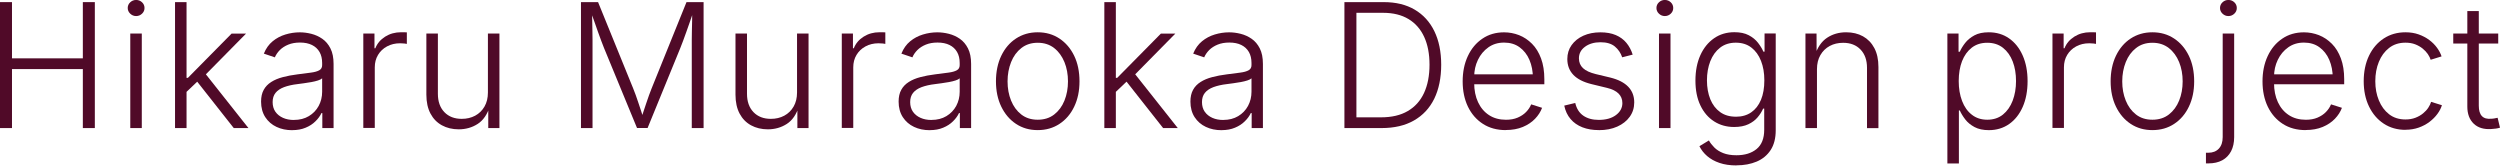
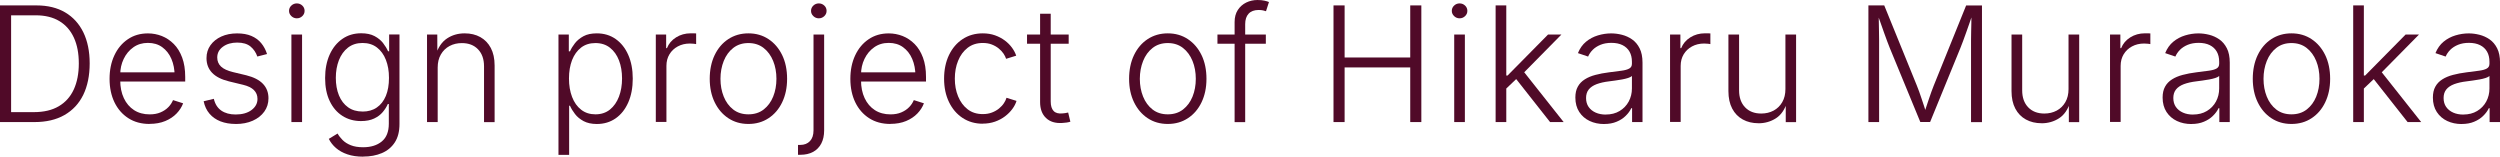
- <svg xmlns="http://www.w3.org/2000/svg" id="_レイヤー_2" data-name="レイヤー 2" viewBox="0 0 577.61 38.22">
+ <svg xmlns="http://www.w3.org/2000/svg" id="_レイヤー_2" data-name="レイヤー 2" viewBox="0 0 623.62 39.08">
  <defs>
    <style>
      .cls-1 {
        fill: #500a28;
      }
    </style>
  </defs>
  <g id="contents">
    <g>
-       <path class="cls-1" d="M0,29.59V.49h2.77v12.99h16.37V.49h2.77v29.1h-2.77v-13.63H2.77v13.63H0Z" />
-       <path class="cls-1" d="M31.45,3.71c-.52,0-.97-.18-1.36-.55-.38-.36-.58-.8-.58-1.31s.19-.96.58-1.32c.38-.36.84-.54,1.36-.54s.99.18,1.37.54c.38.36.57.8.57,1.32s-.19.94-.57,1.31c-.38.36-.83.55-1.37.55ZM30.1,29.59V7.75h2.66v21.84h-2.66Z" />
-       <path class="cls-1" d="M40.44,29.59V.49h2.66v29.1h-2.66ZM42.86,21.43v-3.44h.55l10.1-10.23h3.34l-10.04,10.18-.31.04-3.63,3.46ZM54.01,29.59l-8.77-11.13,1.89-1.84,10.27,12.97h-3.4Z" />
-       <path class="cls-1" d="M67.51,30.08c-1.33,0-2.54-.25-3.62-.76-1.09-.51-1.95-1.26-2.6-2.25-.64-.99-.97-2.19-.97-3.59,0-1.08.2-1.99.61-2.72.4-.74.98-1.34,1.74-1.82.75-.48,1.64-.85,2.67-1.12,1.02-.27,2.15-.49,3.39-.64,1.21-.16,2.24-.29,3.09-.4.85-.11,1.49-.29,1.94-.54.45-.25.67-.64.67-1.19v-.51c0-.98-.2-1.82-.6-2.52-.4-.7-.98-1.24-1.74-1.62-.76-.38-1.69-.57-2.78-.57-1.03,0-1.93.16-2.71.48-.78.32-1.43.74-1.94,1.25s-.9,1.08-1.16,1.69l-2.54-.86c.48-1.18,1.16-2.14,2.03-2.85.87-.72,1.86-1.24,2.95-1.57s2.2-.5,3.32-.5c.86,0,1.74.11,2.66.34.91.23,1.76.61,2.54,1.15.78.54,1.41,1.28,1.89,2.23.48.94.72,2.14.72,3.58v14.82h-2.6v-3.46h-.2c-.31.66-.77,1.3-1.39,1.9-.61.61-1.36,1.1-2.26,1.47-.89.38-1.93.57-3.12.57ZM67.9,27.71c1.33,0,2.48-.29,3.46-.88s1.73-1.37,2.27-2.36c.53-.99.8-2.08.8-3.26v-3.11c-.2.18-.51.35-.96.49-.44.14-.95.27-1.51.37-.57.1-1.14.2-1.71.27-.57.08-1.07.14-1.5.2-1.21.14-2.25.38-3.12.7-.87.33-1.52.77-1.97,1.33-.45.56-.67,1.27-.67,2.13s.21,1.61.64,2.23c.43.61,1.02,1.08,1.76,1.41.74.33,1.58.49,2.52.49Z" />
-       <path class="cls-1" d="M83.94,29.59V7.75h2.58v3.4h.2c.44-1.12,1.2-2.01,2.28-2.69,1.07-.67,2.29-1.01,3.66-1.01.22,0,.46,0,.7,0,.25,0,.46.02.64.03v2.66c-.09-.03-.29-.06-.59-.09-.3-.03-.62-.05-.98-.05-1.12,0-2.12.24-3.01.72-.89.48-1.58,1.14-2.08,1.97-.5.83-.75,1.79-.75,2.87v14h-2.66Z" />
-       <path class="cls-1" d="M106,29.88c-1.47,0-2.77-.31-3.9-.93-1.13-.62-2.01-1.52-2.64-2.71-.63-1.19-.95-2.65-.95-4.37V7.75h2.66v13.93c0,1.78.5,3.19,1.5,4.23,1,1.04,2.34,1.55,4.02,1.55,1.15,0,2.17-.24,3.09-.73.91-.49,1.63-1.19,2.16-2.11s.79-2,.79-3.25V7.75h2.66v21.84h-2.58v-5.1h.39c-.6,1.93-1.54,3.31-2.83,4.14-1.29.83-2.75,1.25-4.38,1.25Z" />
-       <path class="cls-1" d="M134.23,29.59V.49h3.95l8.12,19.96c.18.43.37.93.58,1.51.2.58.42,1.2.64,1.86.23.66.45,1.31.65,1.96.21.65.4,1.27.59,1.86h-.7c.18-.56.38-1.16.59-1.8.21-.64.43-1.29.65-1.95.23-.66.45-1.29.65-1.88.21-.59.4-1.11.59-1.55L158.61.49h3.95v29.1h-2.73V9.22c0-.69,0-1.41.03-2.16.02-.75.04-1.5.05-2.26.01-.75.02-1.5.02-2.23h.31c-.26.78-.53,1.57-.81,2.37-.28.8-.55,1.58-.82,2.33-.27.76-.52,1.46-.77,2.12-.25.66-.47,1.23-.66,1.71l-7.56,18.48h-2.44l-7.62-18.48c-.2-.48-.41-1.04-.65-1.68-.24-.64-.5-1.33-.76-2.08-.27-.75-.54-1.53-.82-2.33-.28-.81-.57-1.62-.87-2.44h.33c.01.66.03,1.37.04,2.11.01.74.03,1.49.04,2.26.01.76.02,1.5.03,2.21,0,.71,0,1.36,0,1.96v18.48h-2.66Z" />
-       <path class="cls-1" d="M177.42,29.88c-1.47,0-2.77-.31-3.9-.93-1.13-.62-2.01-1.52-2.64-2.71-.63-1.19-.95-2.65-.95-4.37V7.75h2.66v13.93c0,1.78.5,3.19,1.5,4.23,1,1.04,2.34,1.55,4.02,1.55,1.15,0,2.17-.24,3.09-.73.91-.49,1.63-1.19,2.16-2.11s.79-2,.79-3.25V7.75h2.66v21.84h-2.58v-5.1h.39c-.6,1.93-1.54,3.31-2.83,4.14-1.29.83-2.75,1.25-4.38,1.25Z" />
-       <path class="cls-1" d="M194.49,29.59V7.75h2.58v3.4h.2c.44-1.12,1.2-2.01,2.28-2.69,1.07-.67,2.29-1.01,3.66-1.01.22,0,.46,0,.7,0,.25,0,.46.02.64.03v2.66c-.09-.03-.29-.06-.59-.09-.3-.03-.62-.05-.98-.05-1.12,0-2.12.24-3.01.72-.89.48-1.58,1.14-2.08,1.97-.5.83-.75,1.79-.75,2.87v14h-2.66Z" />
-       <path class="cls-1" d="M214.81,30.08c-1.33,0-2.54-.25-3.62-.76-1.09-.51-1.95-1.26-2.6-2.25-.64-.99-.97-2.19-.97-3.59,0-1.08.2-1.99.61-2.72.4-.74.98-1.34,1.74-1.82.75-.48,1.64-.85,2.67-1.12,1.02-.27,2.15-.49,3.39-.64,1.21-.16,2.24-.29,3.09-.4.85-.11,1.49-.29,1.94-.54.45-.25.67-.64.67-1.19v-.51c0-.98-.2-1.82-.6-2.52-.4-.7-.98-1.24-1.74-1.62-.76-.38-1.69-.57-2.78-.57-1.03,0-1.93.16-2.71.48-.78.32-1.43.74-1.94,1.25s-.9,1.08-1.16,1.69l-2.54-.86c.48-1.18,1.16-2.14,2.03-2.85.87-.72,1.86-1.24,2.95-1.57s2.2-.5,3.32-.5c.86,0,1.74.11,2.66.34.91.23,1.76.61,2.54,1.15.78.54,1.41,1.28,1.89,2.23.48.94.72,2.14.72,3.58v14.82h-2.6v-3.46h-.2c-.31.66-.77,1.3-1.39,1.9-.61.61-1.36,1.1-2.26,1.47-.89.38-1.93.57-3.12.57ZM215.2,27.71c1.33,0,2.48-.29,3.46-.88s1.73-1.37,2.27-2.36c.53-.99.8-2.08.8-3.26v-3.11c-.2.18-.51.35-.96.49-.44.14-.95.27-1.51.37-.57.1-1.14.2-1.71.27-.57.08-1.07.14-1.5.2-1.21.14-2.25.38-3.12.7-.87.33-1.52.77-1.97,1.33-.45.56-.67,1.27-.67,2.13s.21,1.61.64,2.23c.43.61,1.02,1.08,1.76,1.41.74.33,1.58.49,2.52.49Z" />
-       <path class="cls-1" d="M239.76,30.06c-1.9,0-3.57-.48-5.02-1.44s-2.58-2.29-3.4-3.98-1.23-3.65-1.23-5.85.41-4.21,1.23-5.91,1.95-3.03,3.4-3.98,3.12-1.44,5.02-1.44,3.56.48,5.01,1.44c1.45.96,2.59,2.29,3.41,3.98s1.23,3.67,1.23,5.91-.41,4.15-1.22,5.85c-.81,1.7-1.95,3.03-3.4,3.98-1.45.96-3.13,1.44-5.03,1.44ZM239.76,27.66c1.5,0,2.77-.4,3.81-1.21,1.04-.81,1.83-1.88,2.37-3.22.54-1.34.81-2.82.81-4.43s-.27-3.12-.82-4.46-1.34-2.43-2.38-3.24c-1.04-.81-2.3-1.22-3.79-1.22s-2.74.41-3.78,1.22c-1.04.81-1.83,1.89-2.37,3.24s-.82,2.84-.82,4.46.27,3.09.81,4.43c.54,1.34,1.33,2.42,2.36,3.22,1.04.81,2.3,1.21,3.8,1.21Z" />
-       <path class="cls-1" d="M255.15,29.59V.49h2.66v29.1h-2.66ZM257.57,21.43v-3.44h.55l10.1-10.23h3.34l-10.04,10.18-.31.04-3.63,3.46ZM268.73,29.59l-8.77-11.13,1.89-1.84,10.27,12.97h-3.4Z" />
-       <path class="cls-1" d="M282.23,30.08c-1.33,0-2.54-.25-3.62-.76-1.09-.51-1.95-1.26-2.6-2.25-.64-.99-.97-2.19-.97-3.59,0-1.08.2-1.99.61-2.72.4-.74.98-1.34,1.74-1.82.75-.48,1.64-.85,2.67-1.12,1.02-.27,2.15-.49,3.39-.64,1.21-.16,2.24-.29,3.09-.4.85-.11,1.49-.29,1.94-.54.45-.25.67-.64.67-1.19v-.51c0-.98-.2-1.82-.6-2.52-.4-.7-.98-1.24-1.74-1.62-.76-.38-1.69-.57-2.78-.57-1.03,0-1.93.16-2.71.48-.78.32-1.43.74-1.94,1.25s-.9,1.08-1.16,1.69l-2.54-.86c.48-1.18,1.16-2.14,2.03-2.85.87-.72,1.86-1.24,2.95-1.57s2.2-.5,3.32-.5c.86,0,1.74.11,2.66.34.91.23,1.76.61,2.54,1.15.78.54,1.41,1.28,1.89,2.23.48.94.72,2.14.72,3.58v14.82h-2.6v-3.46h-.2c-.31.66-.77,1.3-1.39,1.9-.61.61-1.36,1.1-2.26,1.47-.89.38-1.93.57-3.12.57ZM282.62,27.71c1.33,0,2.48-.29,3.46-.88s1.73-1.37,2.27-2.36c.53-.99.8-2.08.8-3.26v-3.11c-.2.18-.51.35-.96.49-.44.14-.95.27-1.51.37-.57.1-1.14.2-1.71.27-.57.08-1.07.14-1.5.2-1.21.14-2.25.38-3.12.7-.87.33-1.52.77-1.97,1.33-.45.56-.67,1.27-.67,2.13s.21,1.61.64,2.23c.43.61,1.02,1.08,1.76,1.41.74.33,1.58.49,2.52.49Z" />
-       <path class="cls-1" d="M313.39.49v29.1h-2.77V.49h2.77ZM319.21,29.59h-7.07v-2.48h6.91c2.49,0,4.56-.48,6.22-1.46,1.66-.97,2.91-2.36,3.75-4.18s1.26-3.99,1.26-6.51-.41-4.64-1.23-6.43c-.82-1.78-2.02-3.16-3.61-4.12-1.59-.96-3.55-1.45-5.9-1.45h-7.5V.49h7.68c2.79,0,5.17.58,7.14,1.74,1.97,1.16,3.49,2.82,4.54,4.98,1.05,2.16,1.58,4.75,1.58,7.75s-.54,5.68-1.61,7.86c-1.07,2.18-2.64,3.85-4.69,5.02-2.05,1.17-4.54,1.75-7.47,1.75Z" />
-       <path class="cls-1" d="M347.92,30.06c-2.04,0-3.81-.48-5.3-1.44-1.49-.96-2.64-2.28-3.46-3.97-.81-1.69-1.22-3.64-1.22-5.84s.4-4.15,1.2-5.86c.8-1.71,1.92-3.05,3.36-4.02,1.44-.98,3.11-1.46,5.01-1.46,1.2,0,2.35.22,3.46.65,1.11.44,2.1,1.1,2.99,1.99.89.89,1.58,2.02,2.09,3.39s.76,2.98.76,4.82v1.15h-17.13v-2.29h15.7l-1.21.86c0-1.56-.27-2.96-.8-4.2-.53-1.24-1.3-2.21-2.29-2.93-.99-.72-2.18-1.07-3.57-1.07s-2.59.36-3.62,1.09c-1.04.73-1.84,1.69-2.42,2.89-.58,1.2-.87,2.51-.87,3.95v1.37c0,1.71.3,3.2.9,4.48.6,1.28,1.45,2.28,2.55,2.99,1.1.71,2.4,1.06,3.9,1.06,1.02,0,1.91-.16,2.69-.49.77-.33,1.43-.76,1.95-1.3.53-.54.92-1.13,1.18-1.77l2.52.8c-.34.91-.88,1.76-1.63,2.54-.75.78-1.69,1.41-2.82,1.88s-2.44.71-3.91.71Z" />
-       <path class="cls-1" d="M369.41,30.06c-1.43,0-2.7-.22-3.81-.65-1.11-.44-2.02-1.07-2.73-1.91-.72-.84-1.2-1.87-1.46-3.1l2.54-.61c.31,1.32.93,2.29,1.87,2.94.93.64,2.12.97,3.56.97,1.65,0,2.98-.37,3.97-1.11s1.49-1.67,1.49-2.77c0-.89-.3-1.62-.89-2.21-.59-.59-1.48-1.02-2.67-1.31l-3.55-.86c-1.88-.46-3.28-1.17-4.21-2.14-.93-.97-1.4-2.19-1.4-3.66,0-1.22.33-2.3.99-3.22.66-.92,1.56-1.65,2.71-2.17,1.15-.52,2.46-.78,3.94-.78,1.38,0,2.56.21,3.55.63.99.42,1.81,1.02,2.45,1.79.64.77,1.13,1.68,1.46,2.73l-2.42.62c-.34-1-.9-1.83-1.69-2.49-.79-.66-1.9-.99-3.33-.99s-2.64.35-3.57,1.04c-.94.69-1.41,1.58-1.41,2.68,0,.92.32,1.68.95,2.27.63.59,1.62,1.04,2.96,1.37l3.34.8c1.85.46,3.23,1.17,4.15,2.13.92.96,1.38,2.17,1.38,3.61,0,1.25-.35,2.36-1.04,3.32-.69.96-1.65,1.72-2.88,2.27s-2.65.82-4.25.82Z" />
-       <path class="cls-1" d="M384.65,3.71c-.52,0-.97-.18-1.36-.55-.38-.36-.58-.8-.58-1.31s.19-.96.58-1.32c.38-.36.84-.54,1.36-.54s.99.18,1.37.54c.38.36.57.8.57,1.32s-.19.94-.57,1.31c-.38.36-.83.55-1.37.55ZM383.3,29.59V7.75h2.66v21.84h-2.66Z" />
-       <path class="cls-1" d="M401.2,38.22c-1.48,0-2.79-.19-3.92-.58-1.13-.38-2.07-.91-2.84-1.57-.77-.66-1.37-1.43-1.8-2.29l2.19-1.33c.31.56.73,1.1,1.26,1.63s1.21.96,2.04,1.29c.83.33,1.86.5,3.07.5,1.93,0,3.48-.48,4.65-1.44s1.76-2.44,1.76-4.44v-4.9h-.25c-.29.68-.71,1.34-1.26,2-.55.66-1.27,1.2-2.16,1.62-.89.42-1.98.63-3.28.63-1.73,0-3.27-.43-4.62-1.29s-2.41-2.09-3.17-3.69c-.77-1.6-1.15-3.52-1.15-5.74s.38-4.18,1.13-5.85c.75-1.67,1.81-2.98,3.16-3.92,1.35-.94,2.92-1.41,4.71-1.41,1.33,0,2.43.23,3.32.7.89.47,1.6,1.05,2.14,1.75.54.7.95,1.38,1.24,2.04h.27v-4.2h2.58v22.36c0,1.85-.39,3.37-1.17,4.57-.78,1.2-1.86,2.09-3.22,2.67-1.37.58-2.92.87-4.67.87ZM401.04,26.97c1.39,0,2.58-.33,3.56-1.01.98-.67,1.73-1.63,2.26-2.89.52-1.26.78-2.76.78-4.5s-.26-3.19-.77-4.5c-.51-1.31-1.26-2.34-2.24-3.09-.98-.75-2.17-1.12-3.59-1.12s-2.64.39-3.63,1.16c-.99.77-1.74,1.82-2.26,3.13-.51,1.32-.77,2.79-.77,4.41s.26,3.11.78,4.38c.52,1.26,1.28,2.25,2.27,2.96.99.71,2.19,1.06,3.61,1.06Z" />
-       <path class="cls-1" d="M419.8,15.98v13.61h-2.66V7.75h2.56l.02,5.1h-.41c.6-1.9,1.54-3.27,2.82-4.12,1.28-.85,2.75-1.27,4.4-1.27,1.48,0,2.78.31,3.9.93,1.11.62,1.99,1.52,2.62,2.71.63,1.19.95,2.64.95,4.38v14.12h-2.64v-13.93c0-1.78-.5-3.19-1.5-4.23-1-1.04-2.34-1.55-4.02-1.55-1.15,0-2.17.24-3.09.73-.91.49-1.63,1.19-2.16,2.11s-.79,2-.79,3.25Z" />
-       <path class="cls-1" d="M449.93,37.75V7.75h2.58v4.2h.29c.29-.66.7-1.34,1.24-2.03.54-.69,1.25-1.27,2.13-1.75.88-.48,1.99-.71,3.33-.71,1.78,0,3.35.47,4.69,1.41,1.34.94,2.39,2.25,3.14,3.95.75,1.69,1.13,3.67,1.13,5.92s-.37,4.25-1.12,5.95c-.75,1.7-1.79,3.02-3.13,3.96-1.34.94-2.91,1.42-4.71,1.42-1.3,0-2.4-.24-3.29-.71-.89-.48-1.61-1.06-2.15-1.77-.54-.7-.96-1.39-1.26-2.07h-.21v12.25h-2.66ZM459.15,27.66c1.43,0,2.64-.4,3.62-1.19.98-.79,1.73-1.87,2.25-3.22.51-1.35.77-2.86.77-4.53s-.25-3.17-.76-4.5c-.51-1.33-1.26-2.39-2.25-3.17-.99-.78-2.2-1.17-3.63-1.17s-2.6.38-3.58,1.13c-.98.76-1.73,1.8-2.25,3.12-.51,1.33-.77,2.86-.77,4.59s.26,3.27.78,4.62c.52,1.35,1.27,2.41,2.26,3.17.98.77,2.17,1.15,3.56,1.15Z" />
-       <path class="cls-1" d="M474.21,29.59V7.75h2.58v3.4h.2c.44-1.12,1.2-2.01,2.28-2.69,1.07-.67,2.29-1.01,3.66-1.01.22,0,.46,0,.7,0,.25,0,.46.02.64.03v2.66c-.09-.03-.29-.06-.59-.09-.3-.03-.62-.05-.98-.05-1.12,0-2.12.24-3.01.72-.89.48-1.58,1.14-2.08,1.97-.5.83-.75,1.79-.75,2.87v14h-2.66Z" />
-       <path class="cls-1" d="M497.3,30.06c-1.9,0-3.57-.48-5.02-1.44s-2.58-2.29-3.4-3.98-1.23-3.65-1.23-5.85.41-4.21,1.23-5.91,1.95-3.03,3.4-3.98,3.12-1.44,5.02-1.44,3.56.48,5.01,1.44c1.45.96,2.59,2.29,3.41,3.98s1.23,3.67,1.23,5.91-.41,4.15-1.22,5.85c-.81,1.7-1.95,3.03-3.4,3.98-1.45.96-3.13,1.44-5.03,1.44ZM497.3,27.66c1.5,0,2.77-.4,3.81-1.21,1.04-.81,1.83-1.88,2.37-3.22.54-1.34.81-2.82.81-4.43s-.27-3.12-.82-4.46-1.34-2.43-2.38-3.24c-1.04-.81-2.3-1.22-3.79-1.22s-2.74.41-3.78,1.22c-1.04.81-1.83,1.89-2.37,3.24s-.82,2.84-.82,4.46.27,3.09.81,4.43c.54,1.34,1.33,2.42,2.36,3.22,1.04.81,2.3,1.21,3.8,1.21Z" />
-       <path class="cls-1" d="M513.53,7.75h2.66v23.93c0,1.26-.24,2.35-.71,3.26-.48.91-1.16,1.61-2.04,2.09-.89.48-1.95.72-3.18.72h-.59v-2.46h.55c1.03,0,1.84-.32,2.43-.95.59-.63.89-1.52.89-2.67V7.75ZM514.86,3.71c-.52,0-.97-.18-1.36-.55-.38-.36-.58-.8-.58-1.31s.19-.96.58-1.32c.38-.36.84-.54,1.36-.54s.99.18,1.37.54c.38.36.57.8.57,1.32s-.19.94-.57,1.31c-.38.36-.83.55-1.37.55Z" />
-       <path class="cls-1" d="M532.72,30.06c-2.04,0-3.81-.48-5.3-1.44-1.49-.96-2.64-2.28-3.46-3.97-.81-1.69-1.22-3.64-1.22-5.84s.4-4.15,1.2-5.86c.8-1.71,1.92-3.05,3.36-4.02,1.44-.98,3.11-1.46,5.01-1.46,1.2,0,2.35.22,3.46.65,1.11.44,2.1,1.1,2.99,1.99.89.89,1.58,2.02,2.09,3.39s.76,2.98.76,4.82v1.15h-17.13v-2.29h15.7l-1.21.86c0-1.56-.27-2.96-.8-4.2-.53-1.24-1.3-2.21-2.29-2.93-.99-.72-2.18-1.07-3.57-1.07s-2.59.36-3.62,1.09c-1.04.73-1.84,1.69-2.42,2.89-.58,1.2-.87,2.51-.87,3.95v1.37c0,1.71.3,3.2.9,4.48.6,1.28,1.45,2.28,2.55,2.99,1.1.71,2.4,1.06,3.9,1.06,1.02,0,1.91-.16,2.69-.49.77-.33,1.43-.76,1.95-1.3.53-.54.92-1.13,1.18-1.77l2.52.8c-.34.91-.88,1.76-1.63,2.54-.75.78-1.69,1.41-2.82,1.88s-2.44.71-3.91.71Z" />
-       <path class="cls-1" d="M555.77,30c-1.9,0-3.57-.48-5.02-1.43-1.45-.95-2.58-2.27-3.4-3.96-.82-1.69-1.23-3.64-1.23-5.84s.41-4.21,1.23-5.91,1.95-3.02,3.4-3.97c1.45-.95,3.12-1.43,5.02-1.43,1.11,0,2.12.16,3.05.49.92.33,1.74.76,2.46,1.3.72.54,1.31,1.14,1.79,1.8.48.66.82,1.32,1.04,1.98l-2.52.78c-.12-.4-.33-.83-.64-1.29-.31-.46-.71-.89-1.2-1.29-.49-.4-1.06-.73-1.73-.99s-1.41-.38-2.25-.38c-1.48,0-2.74.4-3.78,1.21-1.04.81-1.83,1.88-2.37,3.22-.55,1.34-.82,2.83-.82,4.47s.27,3.09.82,4.43c.55,1.34,1.34,2.41,2.37,3.21s2.29,1.2,3.78,1.2c.85,0,1.61-.13,2.29-.39.68-.26,1.27-.6,1.77-1.01.5-.41.91-.85,1.22-1.33.31-.48.53-.92.64-1.34l2.5.78c-.21.68-.55,1.35-1.04,2.01-.48.66-1.09,1.27-1.82,1.83-.73.55-1.56,1-2.5,1.33s-1.96.5-3.07.5Z" />
-       <path class="cls-1" d="M577.2,7.75v2.3h-10.39v-2.3h10.39ZM570.05,2.56h2.66v21.88c0,1.08.24,1.88.72,2.38.48.51,1.22.71,2.21.61.18,0,.41-.02.67-.07.27-.05.52-.09.75-.15l.55,2.29c-.29.09-.6.16-.95.21-.35.05-.69.08-1.04.1-1.75.12-3.11-.3-4.09-1.24-.98-.94-1.47-2.26-1.47-3.96V2.56Z" />
+       <path class="cls-1" d="M2.77,1.35v29.1H0V1.35h2.77ZM8.59,30.45H1.52v-2.48h6.91c2.49,0,4.56-.48,6.22-1.46,1.66-.97,2.91-2.36,3.75-4.18s1.26-3.99,1.26-6.51-.41-4.64-1.23-6.43c-.82-1.78-2.02-3.16-3.61-4.12-1.59-.96-3.55-1.45-5.9-1.45H1.43V1.35h7.68c2.79,0,5.17.58,7.14,1.74,1.97,1.16,3.49,2.82,4.54,4.98,1.05,2.16,1.58,4.75,1.58,7.75s-.54,5.68-1.61,7.86c-1.07,2.18-2.64,3.85-4.69,5.02-2.05,1.17-4.54,1.75-7.47,1.75Z" />
+       <path class="cls-1" d="M37.31,30.92c-2.04,0-3.81-.48-5.3-1.44-1.49-.96-2.64-2.28-3.46-3.97-.81-1.69-1.22-3.64-1.22-5.84s.4-4.15,1.2-5.86c.8-1.71,1.92-3.05,3.36-4.02,1.44-.98,3.11-1.46,5.01-1.46,1.2,0,2.35.22,3.46.65,1.11.44,2.1,1.1,2.99,1.99.89.89,1.58,2.02,2.09,3.39s.76,2.98.76,4.82v1.15h-17.13v-2.29h15.7l-1.21.86c0-1.56-.27-2.96-.8-4.2-.53-1.24-1.3-2.21-2.29-2.93-.99-.72-2.18-1.07-3.57-1.07s-2.59.36-3.62,1.09c-1.04.73-1.84,1.69-2.42,2.89-.58,1.2-.87,2.51-.87,3.95v1.37c0,1.71.3,3.2.9,4.48.6,1.28,1.45,2.28,2.55,2.99,1.1.71,2.4,1.06,3.9,1.06,1.02,0,1.91-.16,2.69-.49.77-.33,1.43-.76,1.95-1.3.53-.54.92-1.13,1.18-1.77l2.52.8c-.34.91-.88,1.76-1.63,2.54-.75.78-1.69,1.41-2.82,1.88s-2.44.71-3.91.71Z" />
+       <path class="cls-1" d="M58.8,30.92c-1.43,0-2.7-.22-3.81-.65-1.11-.44-2.02-1.07-2.73-1.91-.72-.84-1.2-1.87-1.46-3.1l2.54-.61c.31,1.32.93,2.29,1.87,2.94.93.64,2.12.97,3.56.97,1.65,0,2.98-.37,3.97-1.11s1.49-1.67,1.49-2.77c0-.89-.3-1.62-.89-2.21-.59-.59-1.48-1.02-2.67-1.31l-3.55-.86c-1.88-.46-3.28-1.17-4.21-2.14-.93-.97-1.4-2.19-1.4-3.66,0-1.22.33-2.3.99-3.22.66-.92,1.56-1.65,2.71-2.17,1.15-.52,2.46-.78,3.94-.78,1.38,0,2.56.21,3.55.63.99.42,1.81,1.02,2.45,1.79.64.77,1.13,1.68,1.46,2.73l-2.42.62c-.34-1-.9-1.83-1.69-2.49-.79-.66-1.9-.99-3.33-.99s-2.64.35-3.57,1.04c-.94.69-1.41,1.58-1.41,2.68,0,.92.32,1.68.95,2.27.63.59,1.62,1.04,2.96,1.37l3.34.8c1.85.46,3.23,1.17,4.15,2.13.92.96,1.38,2.17,1.38,3.61,0,1.25-.35,2.36-1.04,3.32-.69.96-1.65,1.72-2.88,2.27s-2.65.82-4.25.82Z" />
+       <path class="cls-1" d="M74.04,4.57c-.52,0-.97-.18-1.36-.55-.38-.36-.58-.8-.58-1.31s.19-.96.58-1.32c.38-.36.84-.54,1.36-.54s.99.18,1.37.54c.38.36.57.8.57,1.32s-.19.94-.57,1.31c-.38.36-.83.55-1.37.55ZM72.69,30.45V8.61h2.66v21.84h-2.66Z" />
+       <path class="cls-1" d="M90.58,39.08c-1.48,0-2.79-.19-3.92-.58-1.13-.38-2.07-.91-2.84-1.57-.77-.66-1.37-1.43-1.8-2.29l2.19-1.33c.31.56.73,1.1,1.26,1.63s1.21.96,2.04,1.29c.83.33,1.86.5,3.07.5,1.93,0,3.48-.48,4.65-1.44s1.76-2.44,1.76-4.44v-4.9h-.25c-.29.68-.71,1.34-1.26,2-.55.66-1.27,1.2-2.16,1.62-.89.42-1.98.63-3.28.63-1.73,0-3.27-.43-4.62-1.29s-2.41-2.09-3.17-3.69c-.77-1.6-1.15-3.52-1.15-5.74s.38-4.18,1.13-5.85c.75-1.67,1.81-2.98,3.16-3.92,1.35-.94,2.92-1.41,4.71-1.41,1.33,0,2.43.23,3.32.7.89.47,1.6,1.05,2.14,1.75.54.7.95,1.38,1.24,2.04h.27v-4.2h2.58v22.36c0,1.85-.39,3.37-1.17,4.57-.78,1.2-1.86,2.09-3.22,2.67-1.37.58-2.92.87-4.67.87ZM90.43,27.83c1.39,0,2.58-.33,3.56-1.01.98-.67,1.73-1.63,2.26-2.89.52-1.26.78-2.76.78-4.5s-.26-3.19-.77-4.5c-.51-1.31-1.26-2.34-2.24-3.09-.98-.75-2.17-1.12-3.59-1.12s-2.64.39-3.63,1.16c-.99.77-1.74,1.82-2.26,3.13-.51,1.32-.77,2.79-.77,4.41s.26,3.11.78,4.38c.52,1.26,1.28,2.25,2.27,2.96.99.71,2.19,1.06,3.61,1.06Z" />
+       <path class="cls-1" d="M109.18,16.84v13.61h-2.66V8.61h2.56l.02,5.1h-.41c.6-1.9,1.54-3.27,2.82-4.12,1.28-.85,2.75-1.27,4.4-1.27,1.48,0,2.78.31,3.9.93,1.11.62,1.99,1.52,2.62,2.71.63,1.19.95,2.64.95,4.38v14.12h-2.64v-13.93c0-1.78-.5-3.19-1.5-4.23-1-1.04-2.34-1.55-4.02-1.55-1.15,0-2.17.24-3.09.73-.91.49-1.63,1.19-2.16,2.11s-.79,2-.79,3.25Z" />
+       <path class="cls-1" d="M139.31,38.61V8.61h2.58v4.2h.29c.29-.66.7-1.34,1.24-2.03.54-.69,1.25-1.27,2.13-1.75.88-.48,1.99-.71,3.33-.71,1.78,0,3.35.47,4.69,1.41,1.34.94,2.39,2.25,3.14,3.95.75,1.69,1.13,3.67,1.13,5.92s-.37,4.25-1.12,5.95c-.75,1.7-1.79,3.02-3.13,3.96-1.34.94-2.91,1.42-4.71,1.42-1.3,0-2.4-.24-3.29-.71-.89-.48-1.61-1.06-2.15-1.77-.54-.7-.96-1.39-1.26-2.07h-.21v12.25h-2.66ZM148.53,28.52c1.43,0,2.64-.4,3.62-1.19.98-.79,1.73-1.87,2.25-3.22.51-1.35.77-2.86.77-4.53s-.25-3.17-.76-4.5c-.51-1.33-1.26-2.39-2.25-3.17-.99-.78-2.2-1.17-3.63-1.17s-2.6.38-3.58,1.13c-.98.76-1.73,1.8-2.25,3.12-.51,1.33-.77,2.86-.77,4.59s.26,3.27.78,4.62c.52,1.35,1.27,2.41,2.26,3.17.98.77,2.17,1.15,3.56,1.15Z" />
+       <path class="cls-1" d="M163.59,30.45V8.61h2.58v3.4h.2c.44-1.12,1.2-2.01,2.28-2.69,1.07-.67,2.29-1.01,3.66-1.01.22,0,.46,0,.7,0,.25,0,.46.02.64.03v2.66c-.09-.03-.29-.06-.59-.09-.3-.03-.62-.05-.98-.05-1.12,0-2.12.24-3.01.72-.89.48-1.58,1.14-2.08,1.97-.5.83-.75,1.79-.75,2.87v14h-2.66Z" />
+       <path class="cls-1" d="M186.69,30.92c-1.9,0-3.57-.48-5.02-1.44s-2.58-2.29-3.4-3.98-1.23-3.65-1.23-5.85.41-4.21,1.23-5.91,1.95-3.03,3.4-3.98,3.12-1.44,5.02-1.44,3.56.48,5.01,1.44c1.45.96,2.59,2.29,3.41,3.98s1.23,3.67,1.23,5.91-.41,4.15-1.22,5.85c-.81,1.7-1.95,3.03-3.4,3.98-1.45.96-3.13,1.44-5.03,1.44ZM186.69,28.52c1.5,0,2.77-.4,3.81-1.21,1.04-.81,1.83-1.88,2.37-3.22.54-1.34.81-2.82.81-4.43s-.27-3.12-.82-4.46-1.34-2.43-2.38-3.24c-1.04-.81-2.3-1.22-3.79-1.22s-2.74.41-3.78,1.22c-1.04.81-1.83,1.89-2.37,3.24s-.82,2.84-.82,4.46.27,3.09.81,4.43c.54,1.34,1.33,2.42,2.36,3.22,1.04.81,2.3,1.21,3.8,1.21Z" />
+       <path class="cls-1" d="M202.92,8.61h2.66v23.93c0,1.26-.24,2.35-.71,3.26-.48.91-1.16,1.61-2.04,2.09-.89.48-1.95.72-3.18.72h-.59v-2.46h.55c1.03,0,1.84-.32,2.43-.95.59-.63.89-1.52.89-2.67V8.61ZM204.25,4.57c-.52,0-.97-.18-1.36-.55-.38-.36-.58-.8-.58-1.31s.19-.96.58-1.32c.38-.36.84-.54,1.36-.54s.99.18,1.37.54c.38.36.57.8.57,1.32s-.19.94-.57,1.31c-.38.36-.83.55-1.37.55Z" />
+       <path class="cls-1" d="M222.1,30.92c-2.04,0-3.81-.48-5.3-1.44-1.49-.96-2.64-2.28-3.46-3.97-.81-1.69-1.22-3.64-1.22-5.84s.4-4.15,1.2-5.86c.8-1.71,1.92-3.05,3.36-4.02,1.44-.98,3.11-1.46,5.01-1.46,1.2,0,2.35.22,3.46.65,1.11.44,2.1,1.1,2.99,1.99.89.89,1.58,2.02,2.09,3.39s.76,2.98.76,4.82v1.15h-17.13v-2.29h15.7l-1.21.86c0-1.56-.27-2.96-.8-4.2-.53-1.24-1.3-2.21-2.29-2.93-.99-.72-2.18-1.07-3.57-1.07s-2.59.36-3.62,1.09c-1.04.73-1.84,1.69-2.42,2.89-.58,1.2-.87,2.51-.87,3.95v1.37c0,1.71.3,3.2.9,4.48.6,1.28,1.45,2.28,2.55,2.99,1.1.71,2.4,1.06,3.9,1.06,1.02,0,1.91-.16,2.69-.49.77-.33,1.43-.76,1.95-1.3.53-.54.92-1.13,1.18-1.77l2.52.8c-.34.91-.88,1.76-1.63,2.54-.75.78-1.69,1.41-2.82,1.88s-2.44.71-3.91.71Z" />
+       <path class="cls-1" d="M245.15,30.86c-1.9,0-3.57-.48-5.02-1.43-1.45-.95-2.58-2.27-3.4-3.96-.82-1.69-1.23-3.64-1.23-5.84s.41-4.21,1.23-5.91,1.95-3.02,3.4-3.97c1.45-.95,3.12-1.43,5.02-1.43,1.11,0,2.12.16,3.05.49.92.33,1.74.76,2.46,1.3.72.54,1.31,1.14,1.79,1.8.48.66.82,1.32,1.04,1.98l-2.52.78c-.12-.4-.33-.83-.64-1.29-.31-.46-.71-.89-1.2-1.29-.49-.4-1.06-.73-1.73-.99s-1.41-.38-2.25-.38c-1.48,0-2.74.4-3.78,1.21-1.04.81-1.83,1.88-2.37,3.22-.55,1.34-.82,2.83-.82,4.47s.27,3.09.82,4.43c.55,1.34,1.34,2.41,2.37,3.21s2.29,1.2,3.78,1.2c.85,0,1.61-.13,2.29-.39.68-.26,1.27-.6,1.77-1.01.5-.41.91-.85,1.22-1.33.31-.48.53-.92.64-1.34l2.5.78c-.21.68-.55,1.35-1.04,2.01-.48.66-1.09,1.27-1.82,1.83-.73.55-1.56,1-2.5,1.33s-1.96.5-3.07.5Z" />
+       <path class="cls-1" d="M266.58,8.61v2.3h-10.39v-2.3h10.39ZM259.44,3.42h2.66v21.88c0,1.08.24,1.88.72,2.38.48.51,1.22.71,2.21.61.18,0,.41-.02.67-.07.27-.05.52-.09.75-.15l.55,2.29c-.29.09-.6.16-.95.21-.35.05-.69.08-1.04.1-1.75.12-3.11-.3-4.09-1.24-.98-.94-1.47-2.26-1.47-3.96V3.42Z" />
+       <path class="cls-1" d="M291.3,30.92c-1.9,0-3.57-.48-5.02-1.44s-2.58-2.29-3.4-3.98-1.23-3.65-1.23-5.85.41-4.21,1.23-5.91,1.95-3.03,3.4-3.98,3.12-1.44,5.02-1.44,3.56.48,5.01,1.44c1.45.96,2.59,2.29,3.41,3.98s1.23,3.67,1.23,5.91-.41,4.15-1.22,5.85c-.81,1.7-1.95,3.03-3.4,3.98-1.45.96-3.13,1.44-5.03,1.44ZM291.3,28.52c1.5,0,2.77-.4,3.81-1.21,1.04-.81,1.83-1.88,2.37-3.22.54-1.34.81-2.82.81-4.43s-.27-3.12-.82-4.46-1.34-2.43-2.38-3.24c-1.04-.81-2.3-1.22-3.79-1.22s-2.74.41-3.78,1.22c-1.04.81-1.83,1.89-2.37,3.24s-.82,2.84-.82,4.46.27,3.09.81,4.43c.54,1.34,1.33,2.42,2.36,3.22,1.04.81,2.3,1.21,3.8,1.21Z" />
+       <path class="cls-1" d="M315.76,8.61v2.3h-12.07v-2.3h12.07ZM307.97,30.45V5.49c0-1.18.27-2.18.8-3,.53-.81,1.23-1.43,2.1-1.86.87-.42,1.8-.63,2.8-.63.69,0,1.28.06,1.76.17.48.11.85.22,1.11.34l-.74,2.29c-.21-.08-.46-.15-.75-.21-.29-.06-.66-.1-1.1-.1-1.08,0-1.91.31-2.48.92-.57.61-.86,1.48-.86,2.62v24.43h-2.64Z" />
+       <path class="cls-1" d="M332.64,30.45V1.35h2.77v12.99h16.37V1.35h2.77v29.1h-2.77v-13.63h-16.37v13.63h-2.77Z" />
+       <path class="cls-1" d="M364.09,4.57c-.52,0-.97-.18-1.36-.55-.38-.36-.58-.8-.58-1.31s.19-.96.58-1.32c.38-.36.84-.54,1.36-.54s.99.18,1.37.54c.38.36.57.8.57,1.32s-.19.94-.57,1.31c-.38.36-.83.55-1.37.55ZM362.75,30.45V8.61h2.66v21.84h-2.66Z" />
+       <path class="cls-1" d="M373.08,30.45V1.35h2.66v29.1h-2.66ZM375.5,22.29v-3.44h.55l10.1-10.23h3.34l-10.04,10.18-.31.04-3.63,3.46ZM386.66,30.45l-8.77-11.13,1.89-1.84,10.27,12.97h-3.4Z" />
+       <path class="cls-1" d="M400.16,30.94c-1.33,0-2.54-.25-3.62-.76-1.09-.51-1.95-1.26-2.6-2.25-.64-.99-.97-2.19-.97-3.59,0-1.08.2-1.99.61-2.72.4-.74.98-1.34,1.74-1.82.75-.48,1.64-.85,2.67-1.12,1.02-.27,2.15-.49,3.39-.64,1.21-.16,2.24-.29,3.09-.4.85-.11,1.49-.29,1.94-.54.45-.25.67-.64.67-1.19v-.51c0-.98-.2-1.82-.6-2.52-.4-.7-.98-1.24-1.74-1.62-.76-.38-1.69-.57-2.78-.57-1.03,0-1.93.16-2.71.48-.78.32-1.43.74-1.94,1.25s-.9,1.08-1.16,1.69l-2.54-.86c.48-1.18,1.16-2.14,2.03-2.85.87-.72,1.86-1.24,2.95-1.57s2.2-.5,3.32-.5c.86,0,1.74.11,2.66.34.91.23,1.76.61,2.54,1.15.78.54,1.41,1.28,1.89,2.23.48.94.72,2.14.72,3.58v14.82h-2.6v-3.46h-.2c-.31.66-.77,1.3-1.39,1.9-.61.61-1.36,1.1-2.26,1.47-.89.38-1.93.57-3.12.57ZM400.55,28.57c1.33,0,2.48-.29,3.46-.88s1.73-1.37,2.27-2.36c.53-.99.8-2.08.8-3.26v-3.11c-.2.18-.51.35-.96.49-.44.14-.95.27-1.51.37-.57.1-1.14.2-1.71.27-.57.08-1.07.14-1.5.2-1.21.14-2.25.38-3.12.7-.87.33-1.52.77-1.97,1.33-.45.56-.67,1.27-.67,2.13s.21,1.61.64,2.23c.43.61,1.02,1.08,1.76,1.41.74.33,1.58.49,2.52.49Z" />
+       <path class="cls-1" d="M416.59,30.45V8.61h2.58v3.4h.2c.44-1.12,1.2-2.01,2.28-2.69,1.07-.67,2.29-1.01,3.66-1.01.22,0,.46,0,.7,0,.25,0,.46.02.64.03v2.66c-.09-.03-.29-.06-.59-.09-.3-.03-.62-.05-.98-.05-1.12,0-2.12.24-3.01.72-.89.48-1.58,1.14-2.08,1.97-.5.83-.75,1.79-.75,2.87v14h-2.66Z" />
+       <path class="cls-1" d="M438.64,30.74c-1.47,0-2.77-.31-3.9-.93-1.13-.62-2.01-1.52-2.64-2.71-.63-1.19-.95-2.65-.95-4.37v-14.12h2.66v13.93c0,1.78.5,3.19,1.5,4.23,1,1.04,2.34,1.55,4.02,1.55,1.15,0,2.17-.24,3.09-.73.91-.49,1.63-1.19,2.16-2.11s.79-2,.79-3.25v-13.61h2.66v21.84h-2.58v-5.1h.39c-.6,1.93-1.54,3.31-2.83,4.14-1.29.83-2.75,1.25-4.38,1.25Z" />
+       <path class="cls-1" d="M466.07,30.45V1.35h3.95l8.12,19.96c.18.43.37.93.58,1.51.2.58.42,1.2.64,1.86.23.66.45,1.31.65,1.96.21.65.4,1.27.59,1.86h-.7c.18-.56.38-1.16.59-1.8.21-.64.43-1.29.65-1.95.23-.66.45-1.29.65-1.88.21-.59.4-1.11.59-1.55l8.07-19.96h3.95v29.1h-2.73V10.08c0-.69,0-1.41.03-2.16.02-.75.04-1.5.05-2.26.01-.75.02-1.5.02-2.23h.31c-.26.78-.53,1.57-.81,2.37-.28.8-.55,1.58-.82,2.33-.27.76-.52,1.46-.77,2.12-.25.66-.47,1.23-.66,1.71l-7.56,18.48h-2.44l-7.62-18.48c-.2-.48-.41-1.04-.65-1.68-.24-.64-.5-1.33-.76-2.08-.27-.75-.54-1.53-.82-2.33-.28-.81-.57-1.62-.87-2.44h.33c.01.66.03,1.37.04,2.11.01.74.03,1.49.04,2.26.01.76.02,1.5.03,2.21,0,.71,0,1.36,0,1.96v18.48h-2.66Z" />
+       <path class="cls-1" d="M509.26,30.74c-1.47,0-2.77-.31-3.9-.93-1.13-.62-2.01-1.52-2.64-2.71-.63-1.19-.95-2.65-.95-4.37v-14.12h2.66v13.93c0,1.78.5,3.19,1.5,4.23,1,1.04,2.34,1.55,4.02,1.55,1.15,0,2.17-.24,3.09-.73.91-.49,1.63-1.19,2.16-2.11s.79-2,.79-3.25v-13.61h2.66v21.84h-2.58v-5.1h.39c-.6,1.93-1.54,3.31-2.83,4.14-1.29.83-2.75,1.25-4.38,1.25Z" />
+       <path class="cls-1" d="M526.34,30.45V8.61h2.58v3.4h.2c.44-1.12,1.2-2.01,2.28-2.69,1.07-.67,2.29-1.01,3.66-1.01.22,0,.46,0,.7,0,.25,0,.46.02.64.03v2.66c-.09-.03-.29-.06-.59-.09-.3-.03-.62-.05-.98-.05-1.12,0-2.12.24-3.01.72-.89.48-1.58,1.14-2.08,1.97-.5.83-.75,1.79-.75,2.87v14h-2.66Z" />
+       <path class="cls-1" d="M546.65,30.94c-1.33,0-2.54-.25-3.62-.76-1.09-.51-1.95-1.26-2.6-2.25-.64-.99-.97-2.19-.97-3.59,0-1.08.2-1.99.61-2.72.4-.74.98-1.34,1.74-1.82.75-.48,1.64-.85,2.67-1.12,1.02-.27,2.15-.49,3.39-.64,1.21-.16,2.24-.29,3.09-.4.85-.11,1.49-.29,1.94-.54.45-.25.67-.64.67-1.19v-.51c0-.98-.2-1.82-.6-2.52-.4-.7-.98-1.24-1.74-1.62-.76-.38-1.69-.57-2.78-.57-1.03,0-1.93.16-2.71.48-.78.32-1.43.74-1.94,1.25s-.9,1.08-1.16,1.69l-2.54-.86c.48-1.18,1.16-2.14,2.03-2.85.87-.72,1.86-1.24,2.95-1.57s2.2-.5,3.32-.5c.86,0,1.74.11,2.66.34.91.23,1.76.61,2.54,1.15.78.54,1.41,1.28,1.89,2.23.48.94.72,2.14.72,3.58v14.82h-2.6v-3.46h-.2c-.31.66-.77,1.3-1.39,1.9-.61.61-1.36,1.1-2.26,1.47-.89.38-1.93.57-3.12.57ZM547.04,28.57c1.33,0,2.48-.29,3.46-.88s1.73-1.37,2.27-2.36c.53-.99.8-2.08.8-3.26v-3.11c-.2.18-.51.35-.96.49-.44.14-.95.27-1.51.37-.57.1-1.14.2-1.71.27-.57.08-1.07.14-1.5.2-1.21.14-2.25.38-3.12.7-.87.33-1.52.77-1.97,1.33-.45.56-.67,1.27-.67,2.13s.21,1.61.64,2.23c.43.61,1.02,1.08,1.76,1.41.74.33,1.58.49,2.52.49Z" />
+       <path class="cls-1" d="M571.6,30.92c-1.9,0-3.57-.48-5.02-1.44s-2.58-2.29-3.4-3.98-1.23-3.65-1.23-5.85.41-4.21,1.23-5.91,1.95-3.03,3.4-3.98,3.12-1.44,5.02-1.44,3.56.48,5.01,1.44c1.45.96,2.59,2.29,3.41,3.98s1.23,3.67,1.23,5.91-.41,4.15-1.22,5.85c-.81,1.7-1.95,3.03-3.4,3.98-1.45.96-3.13,1.44-5.03,1.44ZM571.6,28.52c1.5,0,2.77-.4,3.81-1.21,1.04-.81,1.83-1.88,2.37-3.22.54-1.34.81-2.82.81-4.43s-.27-3.12-.82-4.46-1.34-2.43-2.38-3.24c-1.04-.81-2.3-1.22-3.79-1.22s-2.74.41-3.78,1.22c-1.04.81-1.83,1.89-2.37,3.24s-.82,2.84-.82,4.46.27,3.09.81,4.43c.54,1.34,1.33,2.42,2.36,3.22,1.04.81,2.3,1.21,3.8,1.21Z" />
+       <path class="cls-1" d="M587,30.45V1.35h2.66v29.1h-2.66ZM589.42,22.29v-3.44h.55l10.1-10.23h3.34l-10.04,10.18-.31.04-3.63,3.46ZM600.57,30.45l-8.77-11.13,1.89-1.84,10.27,12.97h-3.4Z" />
+       <path class="cls-1" d="M614.07,30.94c-1.33,0-2.54-.25-3.62-.76-1.09-.51-1.95-1.26-2.6-2.25-.64-.99-.97-2.19-.97-3.59,0-1.08.2-1.99.61-2.72.4-.74.98-1.34,1.74-1.82.75-.48,1.64-.85,2.67-1.12,1.02-.27,2.15-.49,3.39-.64,1.21-.16,2.24-.29,3.09-.4.85-.11,1.49-.29,1.94-.54.45-.25.67-.64.67-1.19v-.51c0-.98-.2-1.82-.6-2.52-.4-.7-.98-1.24-1.74-1.62-.76-.38-1.69-.57-2.78-.57-1.03,0-1.93.16-2.71.48-.78.32-1.43.74-1.94,1.25s-.9,1.08-1.16,1.69l-2.54-.86c.48-1.18,1.16-2.14,2.03-2.85.87-.72,1.86-1.24,2.95-1.57s2.2-.5,3.32-.5c.86,0,1.74.11,2.66.34.91.23,1.76.61,2.54,1.15.78.54,1.41,1.28,1.89,2.23.48.94.72,2.14.72,3.58v14.82h-2.6v-3.46h-.2c-.31.66-.77,1.3-1.39,1.9-.61.61-1.36,1.1-2.26,1.47-.89.38-1.93.57-3.12.57ZM614.46,28.57c1.33,0,2.48-.29,3.46-.88s1.73-1.37,2.27-2.36c.53-.99.8-2.08.8-3.26v-3.11c-.2.18-.51.35-.96.49-.44.14-.95.27-1.51.37-.57.1-1.14.2-1.71.27-.57.08-1.07.14-1.5.2-1.21.14-2.25.38-3.12.7-.87.33-1.52.77-1.97,1.33-.45.56-.67,1.27-.67,2.13s.21,1.61.64,2.23c.43.61,1.02,1.08,1.76,1.41.74.33,1.58.49,2.52.49Z" />
    </g>
  </g>
</svg>
